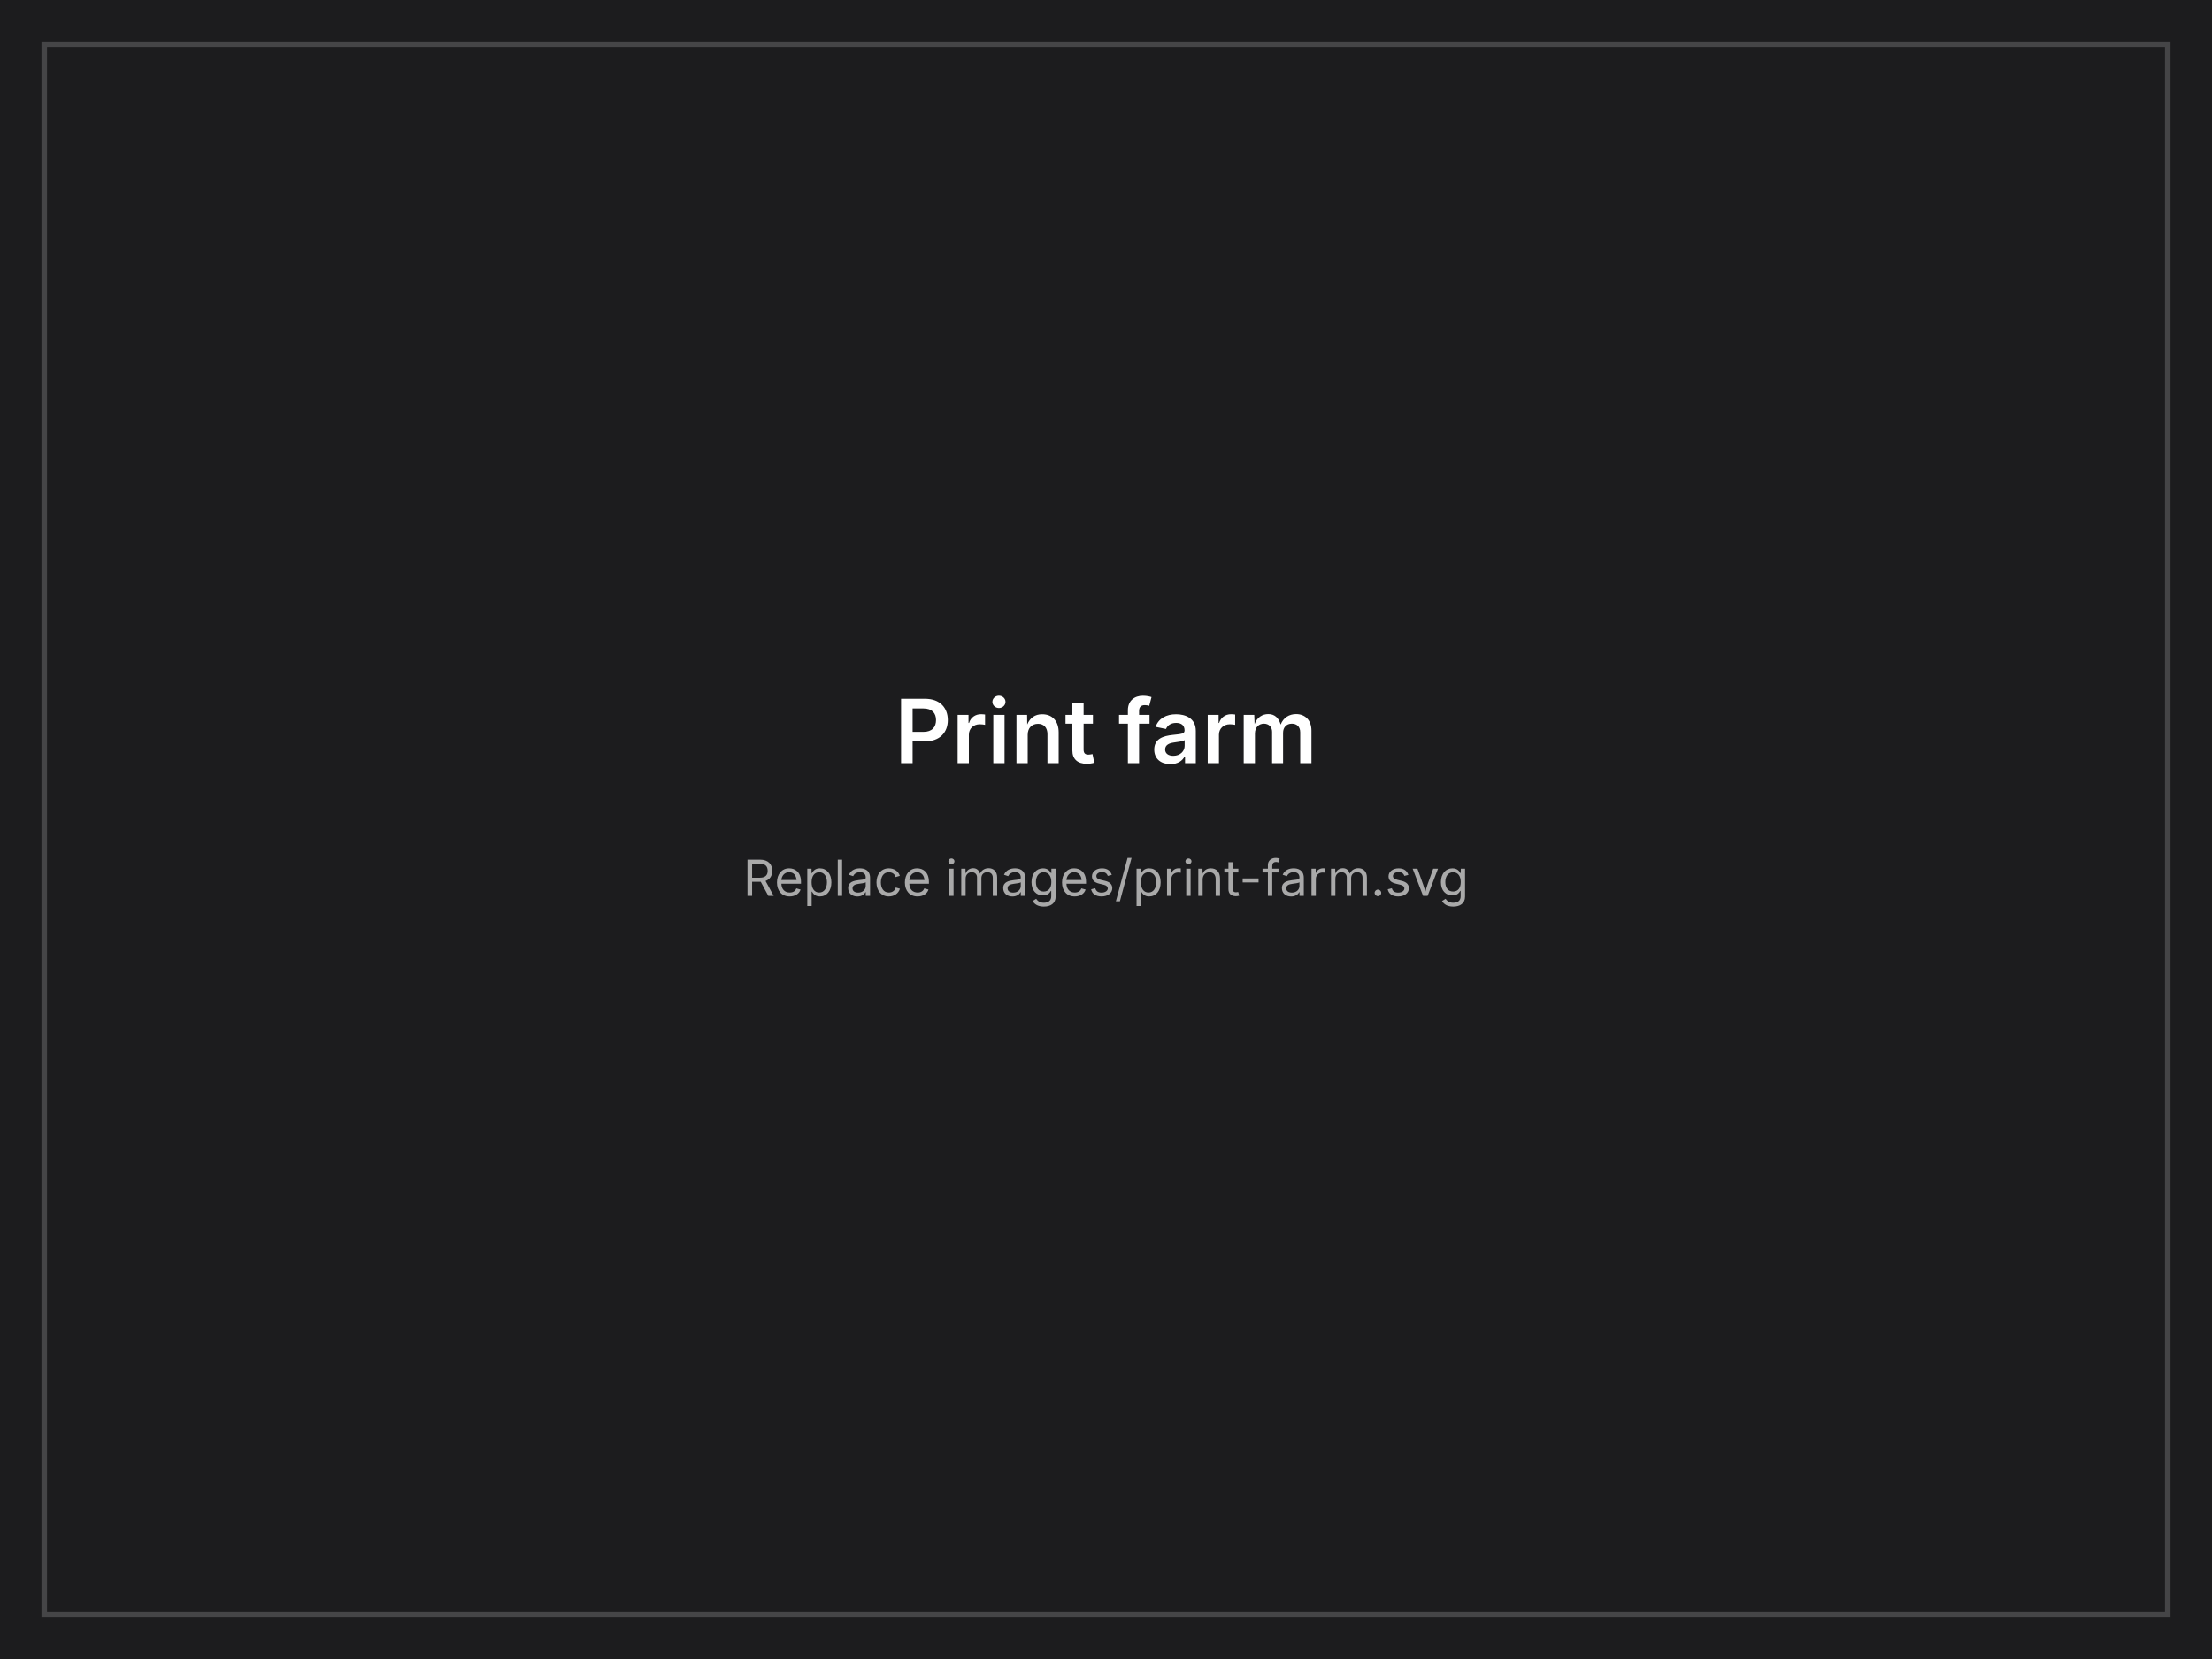
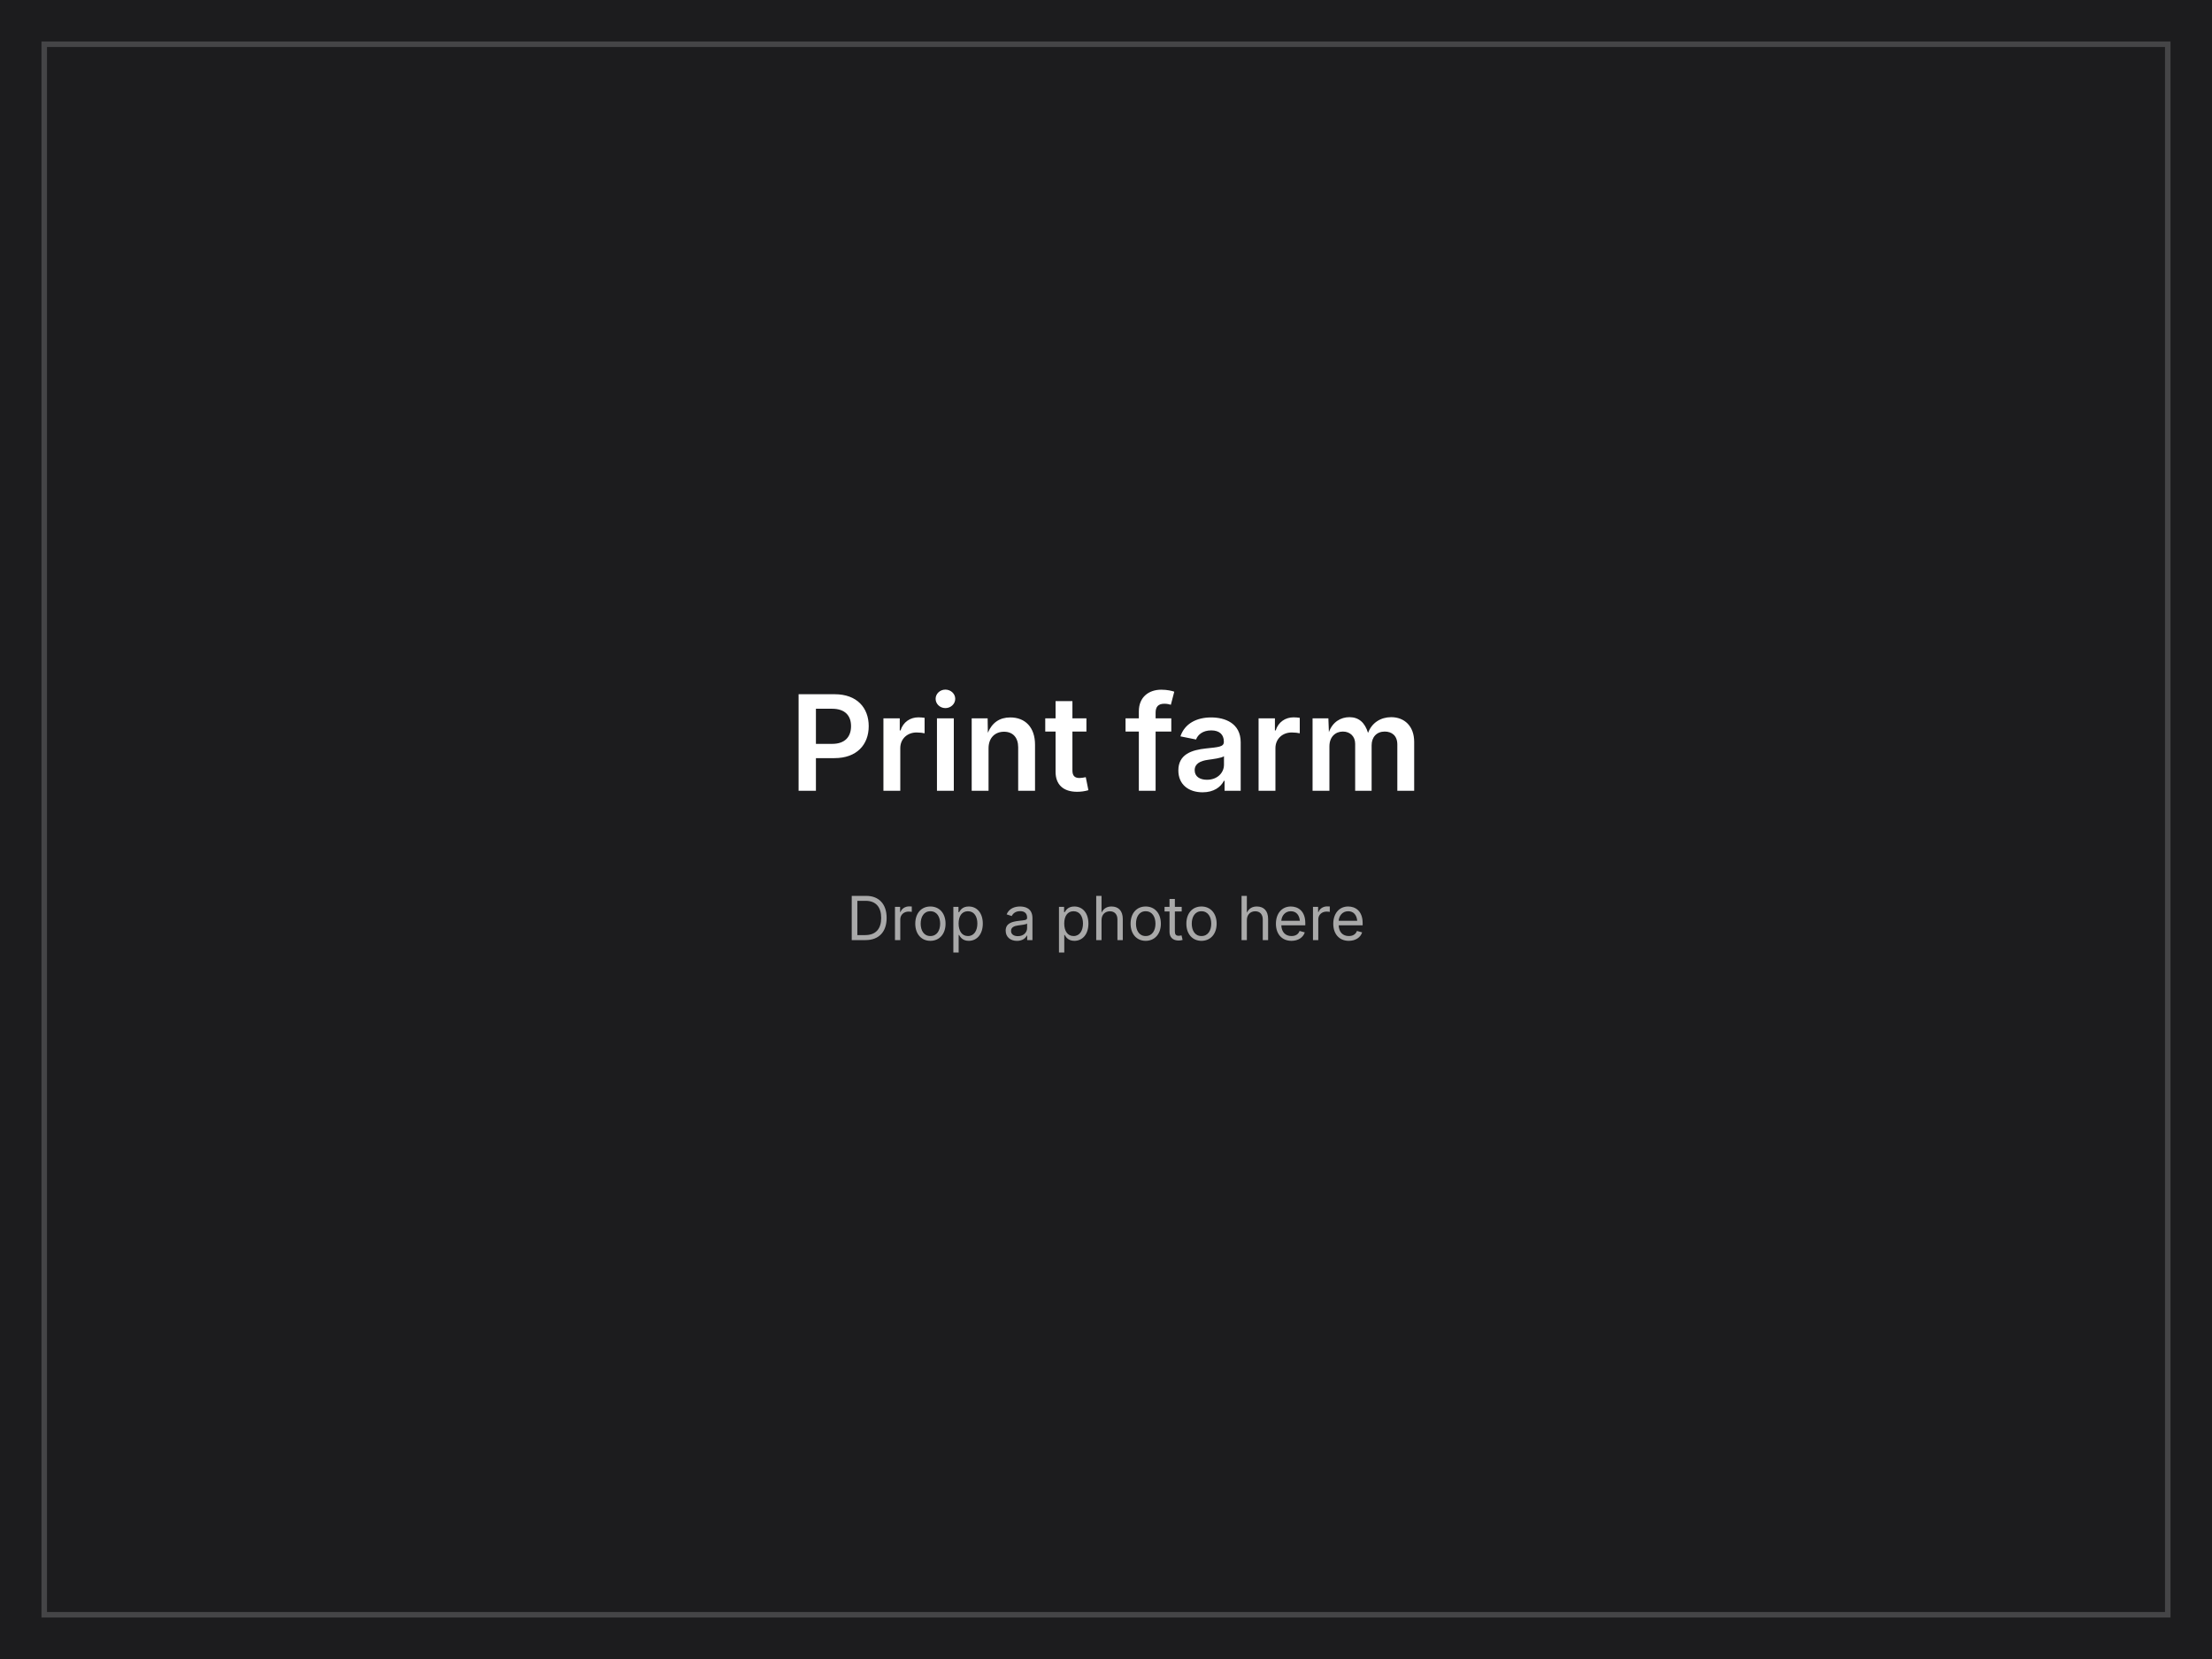
- <svg xmlns="http://www.w3.org/2000/svg" viewBox="0 0 800 600" role="img" aria-label="Print farm photo placeholder">
+ <svg xmlns="http://www.w3.org/2000/svg" viewBox="0 0 800 600" width="800" height="600" role="img" aria-label="Print farm photo placeholder">
  <rect width="800" height="600" fill="#1c1c1e" />
  <rect x="16" y="16" width="768" height="568" fill="none" stroke="#ffffff" stroke-opacity="0.18" stroke-width="2" />
-   <text x="400" y="276" text-anchor="middle" fill="#ffffff" font-family="Inter, Helvetica, Arial, sans-serif" font-size="32" font-weight="600">Print farm</text>
-   <text x="400" y="324" text-anchor="middle" fill="#ffffff" fill-opacity="0.62" font-family="Inter, Helvetica, Arial, sans-serif" font-size="18">Replace images/print-farm.svg</text>
+   <text x="400" y="286" text-anchor="middle" fill="#ffffff" font-family="Inter, Helvetica, Arial, sans-serif" font-size="48" font-weight="600">Print farm</text>
+   <text x="400" y="340" text-anchor="middle" fill="#ffffff" fill-opacity="0.62" font-family="Inter, Helvetica, Arial, sans-serif" font-size="22">Drop a photo here</text>
</svg>
